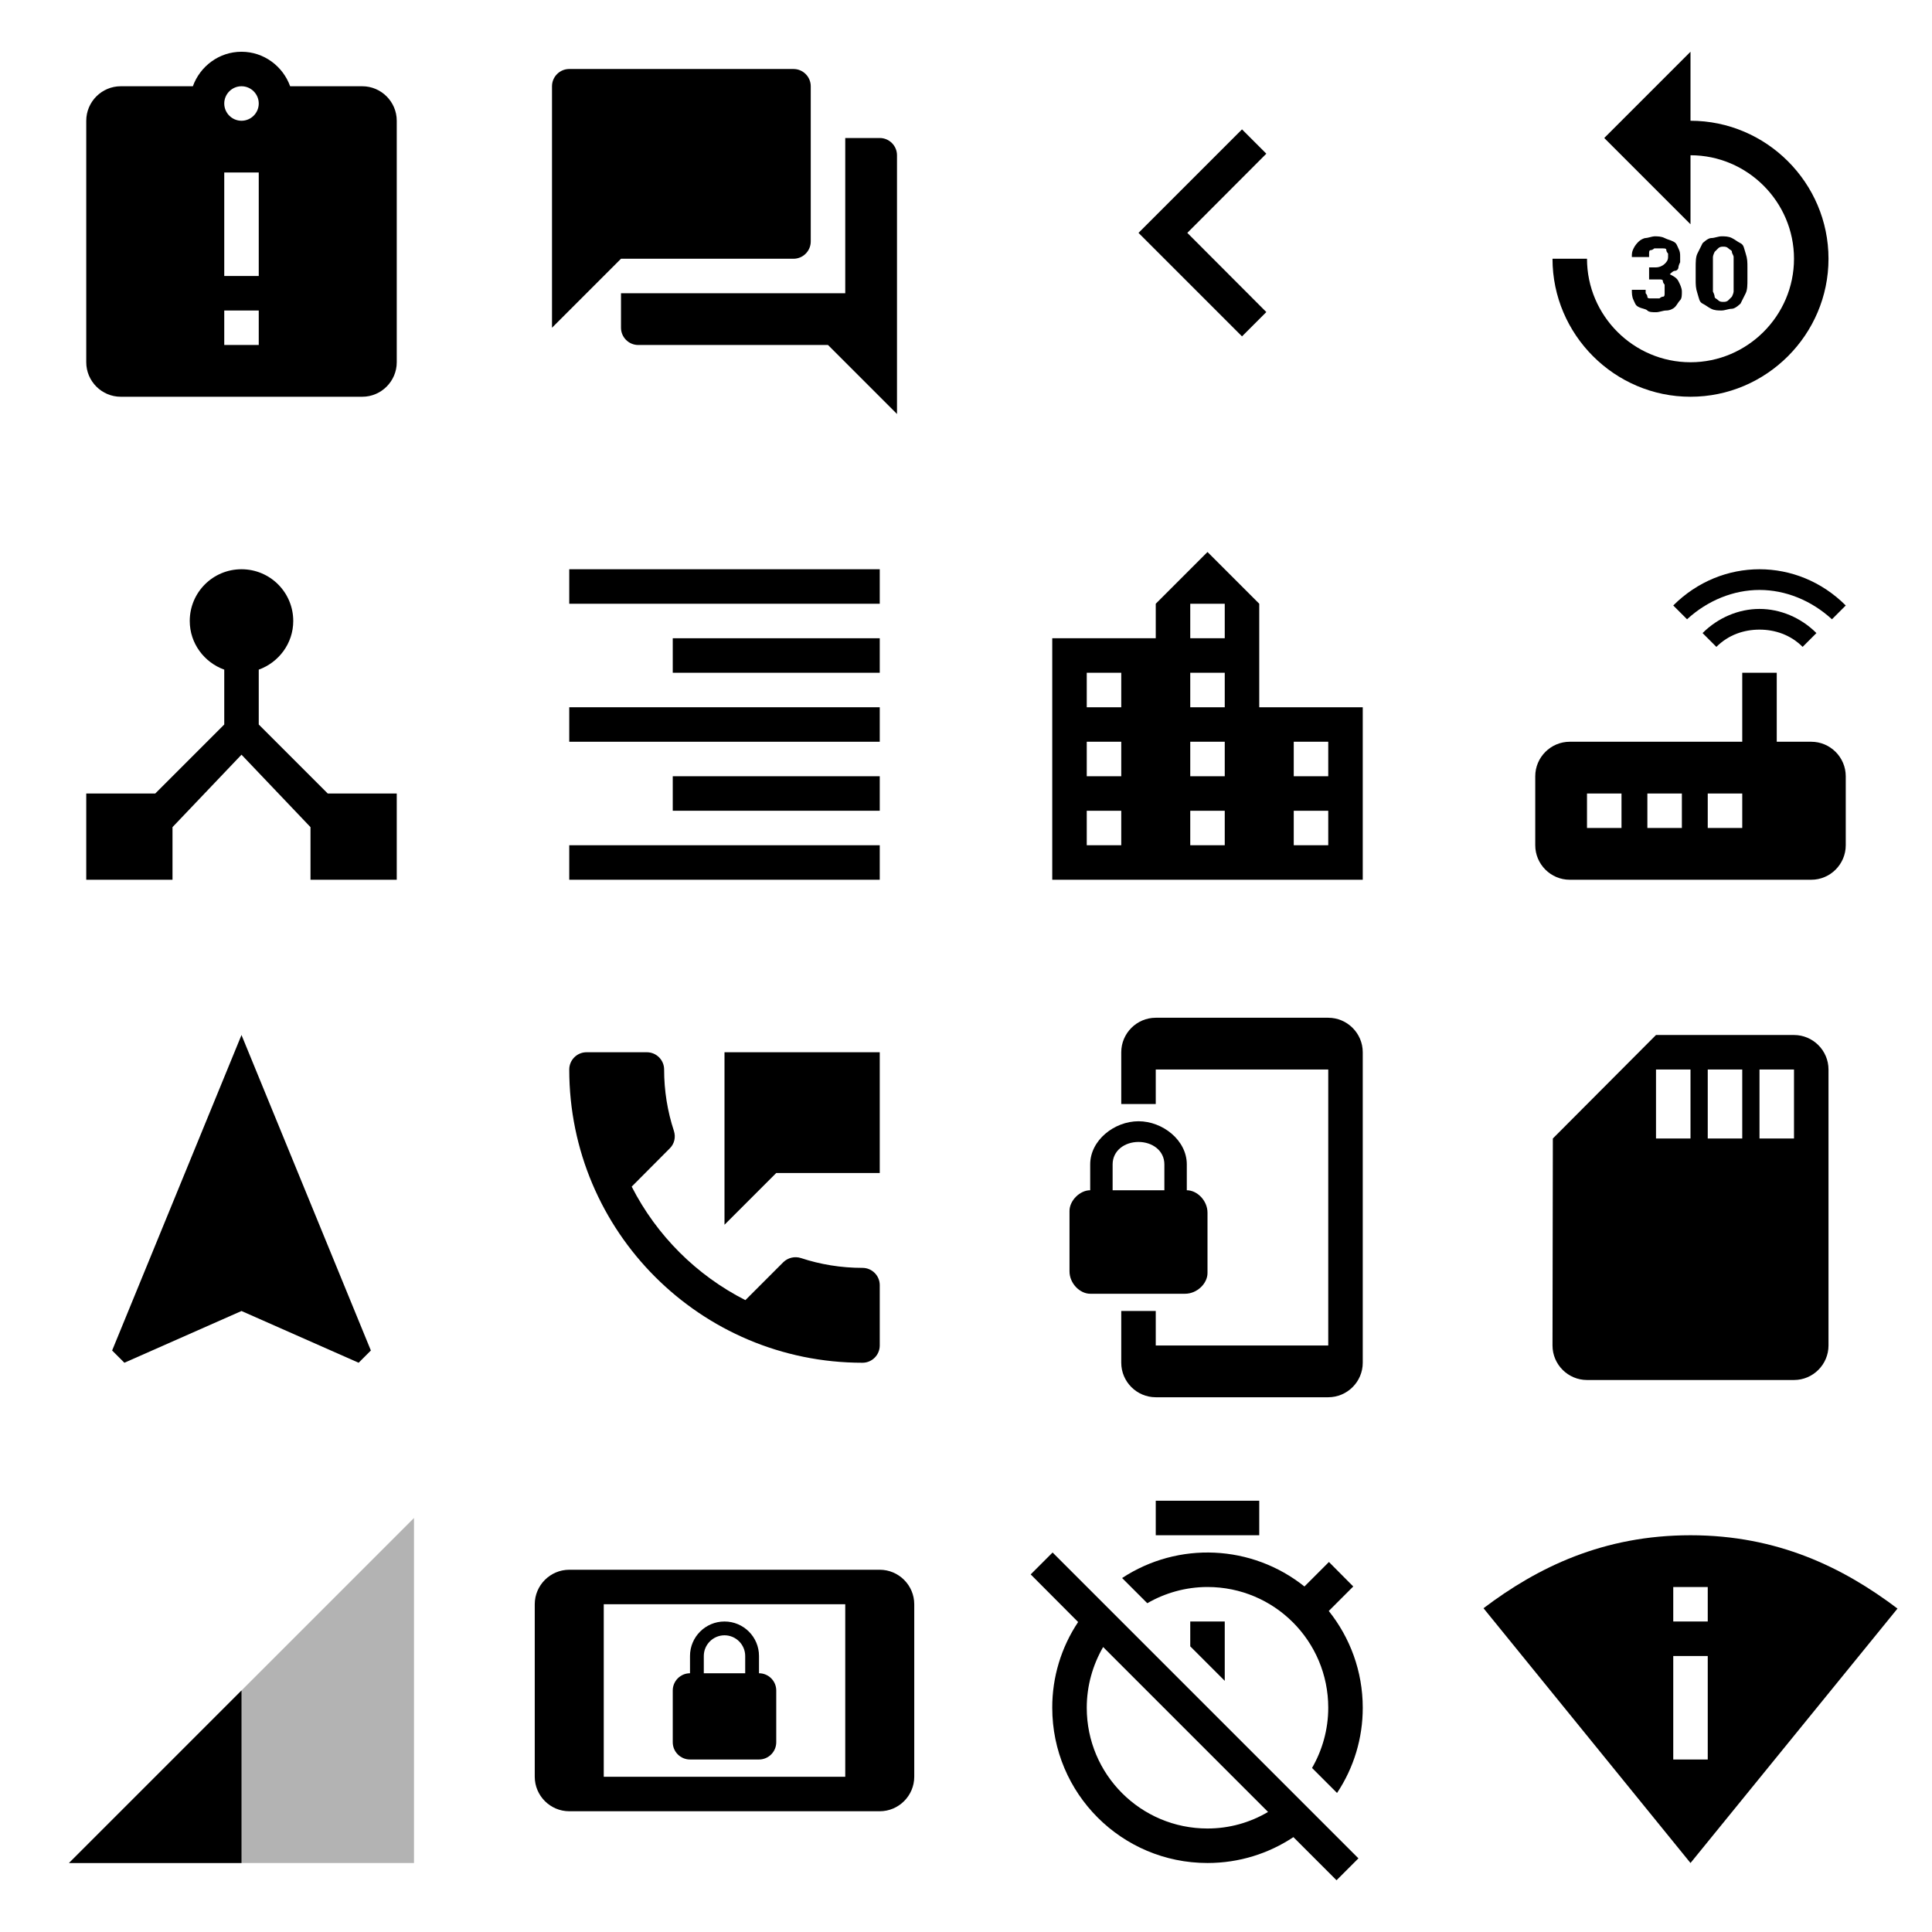
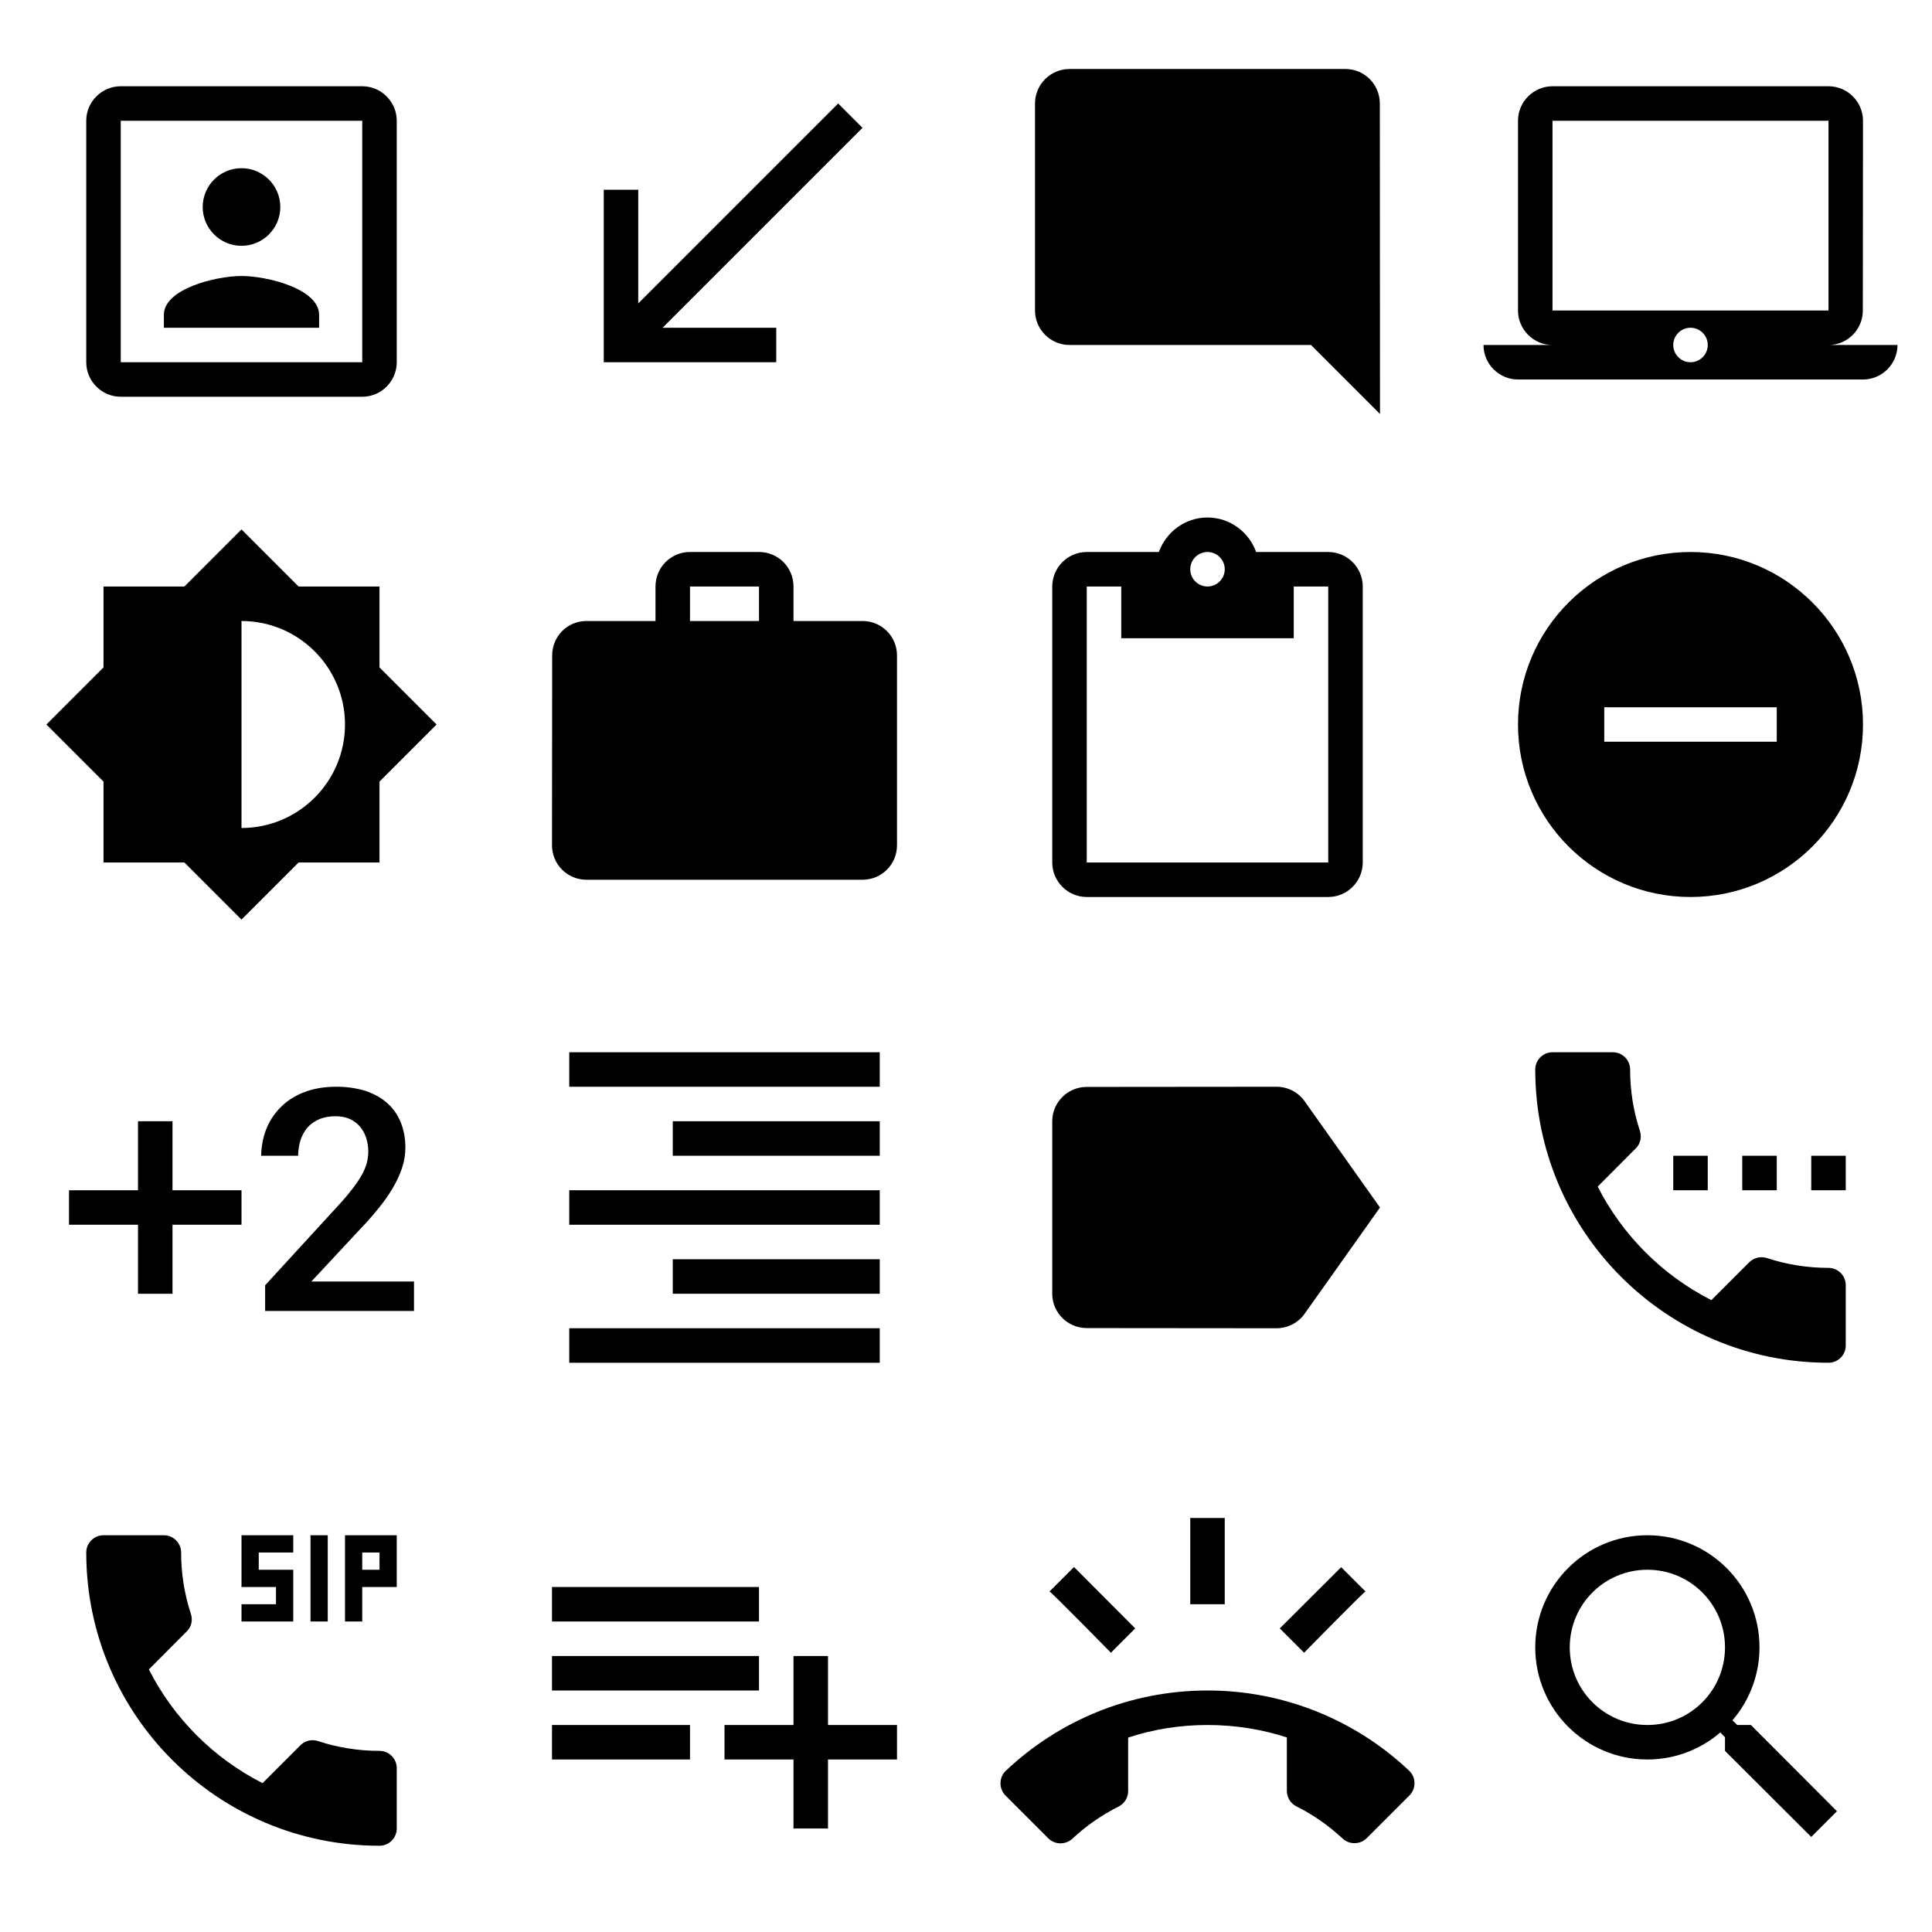
- <svg xmlns="http://www.w3.org/2000/svg" xmlns:xlink="http://www.w3.org/1999/xlink" width="112" height="112" viewBox="0 0 112 112">
-   <svg width="28" height="28" viewBox="-2 -2 28 28" id="material-design-iconic-font-assignment-late">
-     <path d="M19 3h-4.18C14.4 1.84 13.3 1 12 1c-1.3 0-2.4.84-2.82 2H5c-1.1 0-2 .9-2 2v14c0 1.1.9 2 2 2h14c1.1 0 2-.9 2-2V5c0-1.1-.9-2-2-2zm-6 15h-2v-2h2v2zm0-4h-2V8h2v6zm-1-9c-.55 0-1-.45-1-1s.45-1 1-1 1 .45 1 1-.45 1-1 1z" />
+ <svg xmlns="http://www.w3.org/2000/svg" width="112" height="112" viewBox="0 0 112 112">
+   <svg width="28" height="28" viewBox="-2 -2 28 28" id="material-design-iconic-font-account-box-o">
+     <path d="M12 12.25c1.24 0 2.25-1.01 2.25-2.25S13.24 7.75 12 7.75 9.75 8.76 9.75 10s1.01 2.25 2.25 2.25zm4.5 4c0-1.5-3-2.25-4.5-2.25s-4.5.75-4.5 2.25V17h9v-.75zM19 3H5c-1.1 0-2 .9-2 2v14c0 1.1.9 2 2 2h14c1.1 0 2-.9 2-2V5c0-1.1-.9-2-2-2zm0 16H5V5h14v14z" />
  </svg>
-   <svg width="28" height="28" viewBox="-2 -2 28 28" id="material-design-iconic-font-comments" x="28">
-     <path d="M21 6h-2v9H6v2c0 .55.45 1 1 1h11l4 4V7c0-.55-.45-1-1-1zm-4 6V3c0-.55-.45-1-1-1H3c-.55 0-1 .45-1 1v14l4-4h10c.55 0 1-.45 1-1z" />
+   <svg width="28" height="28" viewBox="-2 -2 28 28" id="material-design-iconic-font-arrow-left-bottom" x="28">
+     <path d="M20 5.41L18.59 4 7 15.59V9H5v10h10v-2H8.41z" />
  </svg>
-   <svg width="28" height="28" viewBox="-2 -2 28 28" id="material-design-iconic-font-device-hub" y="28">
-     <path d="M17 16l-4-4V8.82C14.16 8.4 15 7.3 15 6c0-1.66-1.34-3-3-3S9 4.34 9 6c0 1.3.84 2.4 2 2.82V12l-4 4H3v5h5v-3.05l4-4.2 4 4.2V21h5v-5h-4z" />
+   <svg width="28" height="28" viewBox="-2 -2 28 28" id="material-design-iconic-font-brightness-6" y="28">
+     <path d="M20 15.31L23.31 12 20 8.69V4h-4.69L12 .69 8.69 4H4v4.69L.69 12 4 15.31V20h4.69L12 23.31 15.31 20H20v-4.69zM12 18V6c3.31 0 6 2.69 6 6s-2.69 6-6 6z" />
  </svg>
-   <svg width="28" height="28" viewBox="-2 -2 28 28" id="material-design-iconic-font-format-align-right" x="28" y="28">
+   <svg width="28" height="28" viewBox="-2 -2 28 28" id="material-design-iconic-font-case" x="28" y="28">
+     <path d="M20 6h-4V4c0-1.11-.89-2-2-2h-4c-1.11 0-2 .89-2 2v2H4c-1.11 0-1.99.89-1.99 2L2 19c0 1.11.89 2 2 2h16c1.11 0 2-.89 2-2V8c0-1.11-.89-2-2-2zm-6 0h-4V4h4v2z" />
+   </svg>
+   <svg width="28" height="28" viewBox="-2 -2 28 28" id="material-design-iconic-font-comment-alt" x="56">
+     <path d="M21.99 4c0-1.1-.89-2-1.99-2H4c-1.1 0-2 .9-2 2v12c0 1.1.9 2 2 2h14l4 4-.01-18z" />
+   </svg>
+   <svg width="28" height="28" viewBox="-2 -2 28 28" id="material-design-iconic-font-content-paste" x="56" y="28">
+     <path d="M19 2h-4.18C14.4.84 13.3 0 12 0c-1.3 0-2.4.84-2.82 2H5c-1.1 0-2 .9-2 2v16c0 1.1.9 2 2 2h14c1.1 0 2-.9 2-2V4c0-1.1-.9-2-2-2zm-7 0c.55 0 1 .45 1 1s-.45 1-1 1-1-.45-1-1 .45-1 1-1zm7 18H5V4h2v3h10V4h2v16z" />
+   </svg>
+   <svg width="28" height="28" viewBox="-2 -2 28 28" id="material-design-iconic-font-exposure-plus-2" y="56">
+     <path d="M16.05 16.29l2.86-3.07c.38-.39.72-.79 1.04-1.18.32-.39.59-.78.82-1.17.23-.39.41-.78.54-1.17.13-.39.19-.79.19-1.18 0-.53-.09-1.02-.27-1.46-.18-.44-.44-.81-.78-1.11-.34-.31-.77-.54-1.26-.71A5.72 5.72 0 0017.47 5c-.69 0-1.31.11-1.85.32-.54.21-1 .51-1.36.88-.37.37-.65.8-.84 1.3-.18.47-.27.97-.28 1.5h2.14c.01-.31.05-.6.13-.87.09-.29.23-.54.4-.75.18-.21.41-.37.68-.49.27-.12.6-.18.96-.18.31 0 .58.05.81.15.23.1.43.25.59.43.16.18.28.4.37.65.08.25.13.52.13.81 0 .22-.03.43-.08.65-.06.22-.15.45-.29.7-.14.25-.32.53-.56.83-.23.3-.52.65-.88 1.03l-4.17 4.55V18H22v-1.71h-5.95zM8 7H6v4H2v2h4v4h2v-4h4v-2H8V7z" />
+   </svg>
+   <svg width="28" height="28" viewBox="-2 -2 28 28" id="material-design-iconic-font-format-align-right" x="28" y="56">
    <path d="M3 21h18v-2H3v2zm6-4h12v-2H9v2zm-6-4h18v-2H3v2zm6-4h12V7H9v2zM3 3v2h18V3H3z" />
  </svg>
-   <svg width="28" height="28" viewBox="-2 -2 28 28" id="material-design-iconic-font-keyboard-arrow-left" x="56">
-     <path d="M15.41 16.09l-4.58-4.59 4.58-4.59L14 5.5l-6 6 6 6z" />
+   <svg width="28" height="28" viewBox="-2 -2 28 28" id="material-design-iconic-font-label-alt" x="56" y="56">
+     <path d="M17.63 5.84C17.27 5.33 16.67 5 16 5L5 5.01C3.9 5.01 3 5.9 3 7v10c0 1.1.9 1.99 2 1.99L16 19c.67 0 1.27-.33 1.63-.84L22 12l-4.37-6.16z" />
  </svg>
-   <svg width="28" height="28" viewBox="-2 -2 28 28" id="material-design-iconic-font-location-city" x="56" y="28">
-     <path d="M15 11V5l-3-3-3 3v2H3v14h18V11h-6zm-8 8H5v-2h2v2zm0-4H5v-2h2v2zm0-4H5V9h2v2zm6 8h-2v-2h2v2zm0-4h-2v-2h2v2zm0-4h-2V9h2v2zm0-4h-2V5h2v2zm6 12h-2v-2h2v2zm0-4h-2v-2h2v2z" />
+   <svg width="28" height="28" viewBox="-2 -2 28 28" id="material-design-iconic-font-laptop-mac" x="84">
+     <path d="M20 18c1.1 0 1.99-.9 1.99-2L22 5c0-1.1-.9-2-2-2H4c-1.1 0-2 .9-2 2v11c0 1.1.9 2 2 2H0c0 1.1.9 2 2 2h20c1.1 0 2-.9 2-2h-4zM4 5h16v11H4V5zm8 14c-.55 0-1-.45-1-1s.45-1 1-1 1 .45 1 1-.45 1-1 1z" />
  </svg>
-   <svg width="28" height="28" viewBox="-2 -2 28 28" id="material-design-iconic-font-navigation" y="56">
-     <path d="M12 2L4.5 20.29l.71.71L12 18l6.79 3 .71-.71z" />
+   <svg width="28" height="28" viewBox="-2 -2 28 28" id="material-design-iconic-font-minus-circle" x="84" y="28">
+     <path d="M12 2C6.48 2 2 6.48 2 12s4.48 10 10 10 10-4.48 10-10S17.52 2 12 2zm5 11H7v-2h10v2z" />
  </svg>
-   <svg width="28" height="28" viewBox="-2 -2 28 28" id="material-design-iconic-font-phone-msg" x="28" y="56">
-     <path d="M20 15.5c-1.25 0-2.45-.2-3.57-.57a1.02 1.02 0 00-1.02.24l-2.2 2.2a15.074 15.074 0 01-6.59-6.58l2.2-2.21c.28-.27.36-.66.25-1.01A11.36 11.36 0 018.5 4c0-.55-.45-1-1-1H4c-.55 0-1 .45-1 1 0 9.39 7.61 17 17 17 .55 0 1-.45 1-1v-3.5c0-.55-.45-1-1-1zM12 3v10l3-3h6V3h-9z" />
+   <svg width="28" height="28" viewBox="-2 -2 28 28" id="material-design-iconic-font-phone-setting" x="84" y="56">
+     <path d="M13 9h-2v2h2V9zm4 0h-2v2h2V9zm3 6.5c-1.25 0-2.45-.2-3.57-.57a1.02 1.02 0 00-1.02.24l-2.2 2.2a15.074 15.074 0 01-6.59-6.58l2.2-2.21c.28-.27.36-.66.25-1.01A11.36 11.36 0 018.5 4c0-.55-.45-1-1-1H4c-.55 0-1 .45-1 1 0 9.39 7.61 17 17 17 .55 0 1-.45 1-1v-3.5c0-.55-.45-1-1-1zM19 9v2h2V9h-2z" />
  </svg>
-   <svg width="28" height="28" viewBox="-2 -2 28 28" id="material-design-iconic-font-phonelink-lock" x="56" y="56">
-     <path d="M19 1H9c-1.1 0-2 .9-2 2v3h2V4h10v16H9v-2H7v3c0 1.1.9 2 2 2h10c1.1 0 2-.9 2-2V3c0-1.1-.9-2-2-2zm-8.2 10V9.5C10.8 8.1 9.4 7 8 7S5.2 8.1 5.2 9.5V11c-.6 0-1.2.6-1.2 1.2v3.5c0 .7.6 1.3 1.2 1.3h5.5c.7 0 1.3-.6 1.3-1.2v-3.5c0-.7-.6-1.3-1.2-1.3zm-1.3 0h-3V9.5c0-.8.7-1.3 1.5-1.3s1.5.5 1.5 1.3V11z" />
+   <svg width="28" height="28" viewBox="-2 -2 28 28" id="material-design-iconic-font-phone-sip" y="84">
+     <path d="M17 3h-1v5h1V3zm-2 2h-2V4h2V3h-3v3h2v1h-2v1h3V5zm3-2v5h1V6h2V3h-3zm2 2h-1V4h1v1zm0 10.5c-1.25 0-2.45-.2-3.57-.57a.998.998 0 00-1.01.24l-2.2 2.2a15.045 15.045 0 01-6.59-6.59l2.2-2.21c.27-.26.35-.65.24-1A11.36 11.36 0 018.5 4c0-.55-.45-1-1-1H4c-.55 0-1 .45-1 1 0 9.39 7.61 17 17 17 .55 0 1-.45 1-1v-3.5c0-.55-.45-1-1-1z" />
  </svg>
-   <svg width="28" height="28" viewBox="-2 -2 28 28" id="material-design-iconic-font-replay-30" x="84">
-     <defs>
-       <path id="aaja" d="M0 0h24v24H0V0z" />
-     </defs>
-     <clipPath id="aajb">
-       <use xlink:href="#aaja" overflow="visible" />
-     </clipPath>
-     <path d="M12 5V1L7 6l5 5V7c3.3 0 6 2.7 6 6s-2.7 6-6 6-6-2.7-6-6H4c0 4.4 3.6 8 8 8s8-3.6 8-8-3.6-8-8-8zm-2.4 8.5h.4c.2 0 .4-.1.5-.2s.2-.2.2-.4v-.2s-.1-.1-.1-.2-.1-.1-.2-.1h-.5s-.1.1-.2.1-.1.1-.1.2v.2h-1c0-.2 0-.3.1-.5s.2-.3.3-.4.3-.2.4-.2.4-.1.5-.1c.2 0 .4 0 .6.1s.3.1.5.2.2.2.3.4.1.3.1.5v.3s-.1.2-.1.3-.1.2-.2.2-.2.1-.3.2c.2.1.4.2.5.4s.2.4.2.6c0 .2 0 .4-.1.5s-.2.3-.3.4-.3.2-.5.2-.4.1-.6.1c-.2 0-.4 0-.5-.1s-.3-.1-.5-.2-.2-.2-.3-.4-.1-.4-.1-.6h.8v.2s.1.1.1.2.1.1.2.1h.5s.1-.1.2-.1.1-.1.1-.2v-.5s-.1-.1-.1-.2-.1-.1-.2-.1h-.6v-.7zm5.7.7c0 .3 0 .6-.1.8l-.3.6s-.3.3-.5.3-.4.1-.6.1-.4 0-.6-.1-.3-.2-.5-.3-.2-.3-.3-.6-.1-.5-.1-.8v-.7c0-.3 0-.6.1-.8l.3-.6s.3-.3.5-.3.4-.1.6-.1.4 0 .6.1.3.2.5.3.2.3.3.6.1.5.1.8v.7zm-.8-.8v-.5c0-.1-.1-.2-.1-.3s-.1-.1-.2-.2-.2-.1-.3-.1-.2 0-.3.1l-.2.2s-.1.2-.1.3v2s.1.2.1.3.1.1.2.2.2.1.3.1.2 0 .3-.1l.2-.2s.1-.2.1-.3v-1.5z" clip-path="url(#aajb)" />
+   <svg width="28" height="28" viewBox="-2 -2 28 28" id="material-design-iconic-font-playlist-add" x="28" y="84">
+     <path d="M14 10H2v2h12v-2zm0-4H2v2h12V6zm4 8v-4h-2v4h-4v2h4v4h2v-4h4v-2h-4zM2 16h8v-2H2v2z" />
  </svg>
-   <svg width="28" height="28" viewBox="-2 -2 28 28" id="material-design-iconic-font-router" x="84" y="28">
-     <path d="M20.2 5.9l.8-.8C19.6 3.7 17.8 3 16 3s-3.6.7-5 2.1l.8.8C13 4.8 14.5 4.2 16 4.2s3 .6 4.2 1.7zm-.9.8c-.9-.9-2.1-1.4-3.3-1.4s-2.4.5-3.3 1.4l.8.8c.7-.7 1.6-1 2.5-1 .9 0 1.8.3 2.5 1l.8-.8zM19 13h-2V9h-2v4H5c-1.1 0-2 .9-2 2v4c0 1.1.9 2 2 2h14c1.1 0 2-.9 2-2v-4c0-1.1-.9-2-2-2zM8 18H6v-2h2v2zm3.5 0h-2v-2h2v2zm3.5 0h-2v-2h2v2z" />
+   <svg width="28" height="28" viewBox="-2 -2 28 28" id="material-design-iconic-font-ring-volume" x="56" y="84">
+     <path d="M23.71 16.67A16.971 16.971 0 0012 12C7.46 12 3.34 13.78.29 16.67c-.18.18-.29.43-.29.71 0 .28.11.53.29.71l2.48 2.48c.18.18.43.29.71.29.27 0 .52-.11.7-.28.79-.74 1.69-1.36 2.66-1.85.33-.16.56-.5.56-.9v-3.1c1.45-.48 3-.73 4.6-.73s3.15.25 4.6.72v3.1c0 .39.23.74.56.9.98.49 1.87 1.12 2.66 1.85.18.18.43.28.7.28.28 0 .53-.11.71-.29l2.48-2.48c.18-.18.29-.43.29-.71a.99.99 0 00-.29-.7zM21.16 6.26l-1.41-1.41-3.56 3.55 1.41 1.41s3.45-3.52 3.56-3.55zM13 2h-2v5h2V2zM6.4 9.81L7.81 8.4 4.26 4.84 2.84 6.26c.11.03 3.56 3.55 3.56 3.55z" />
  </svg>
-   <svg width="28" height="28" viewBox="-2 -2 28 28" id="material-design-iconic-font-sd-card" x="84" y="56">
-     <path d="M18 2h-8L4.02 8 4 20c0 1.1.9 2 2 2h12c1.1 0 2-.9 2-2V4c0-1.1-.9-2-2-2zm-6 6h-2V4h2v4zm3 0h-2V4h2v4zm3 0h-2V4h2v4z" />
-   </svg>
-   <svg width="28" height="28" viewBox="-2 -2 28 28" id="material-design-iconic-font-signal-cellular-1-bar" y="84">
-     <path fill-opacity=".3" d="M2 22h20V2z" />
-     <path d="M12 12L2 22h10z" />
-   </svg>
-   <svg width="28" height="28" viewBox="-2 -2 28 28" id="material-design-iconic-font-smartphone-landscape-lock" x="28" y="84">
-     <path d="M21 5H3c-1.1 0-2 .9-2 2v10c0 1.1.9 2 2 2h18c1.1 0 2-.9 2-2V7c0-1.1-.9-2-2-2zm-2 12H5V7h14v10zm-9-1h4c.55 0 1-.45 1-1v-3c0-.55-.45-1-1-1v-1a2 2 0 10-4 0v1c-.55 0-1 .45-1 1v3c0 .55.45 1 1 1zm.8-6c0-.66.54-1.2 1.2-1.2.66 0 1.2.54 1.2 1.2v1h-2.4v-1z" />
-   </svg>
-   <svg width="28" height="28" viewBox="-2 -2 28 28" id="material-design-iconic-font-timer-off" x="56" y="84">
-     <path d="M19.04 4.55l-1.42 1.42a9.012 9.012 0 00-10.57-.49l1.46 1.46C9.53 6.35 10.73 6 12 6c3.87 0 7 3.13 7 7 0 1.27-.35 2.47-.94 3.49l1.45 1.45A8.878 8.878 0 0021 13c0-2.12-.74-4.07-1.97-5.61l1.42-1.42-1.41-1.42zM15 1H9v2h6V1zm-4 8.44l2 2V8h-2v1.44zM3.02 4L1.75 5.27 4.5 8.03A8.905 8.905 0 003 13c0 4.97 4.02 9 9 9 1.84 0 3.55-.55 4.98-1.5l2.5 2.5 1.27-1.27-7.71-7.71L3.02 4zM12 20c-3.87 0-7-3.13-7-7 0-1.28.35-2.48.95-3.52l9.56 9.56c-1.03.61-2.23.96-3.51.96z" />
-   </svg>
-   <svg width="28" height="28" viewBox="-2 -2 28 28" id="material-design-iconic-font-wifi-info" x="84" y="84">
-     <path d="M12 3C6.95 3 3.15 4.85 0 7.23L12 22 24 7.25C20.85 4.87 17.05 3 12 3zm1 13h-2v-6h2v6zm-2-8V6h2v2h-2z" />
+   <svg width="28" height="28" viewBox="-2 -2 28 28" id="material-design-iconic-font-search" x="84" y="84">
+     <path d="M15.5 14h-.79l-.28-.27A6.471 6.471 0 0016 9.5 6.5 6.5 0 109.5 16c1.61 0 3.09-.59 4.23-1.57l.27.28v.79l5 4.99L20.49 19l-4.99-5zm-6 0C7.01 14 5 11.99 5 9.5S7.01 5 9.5 5 14 7.01 14 9.5 11.99 14 9.5 14z" />
  </svg>
</svg>
